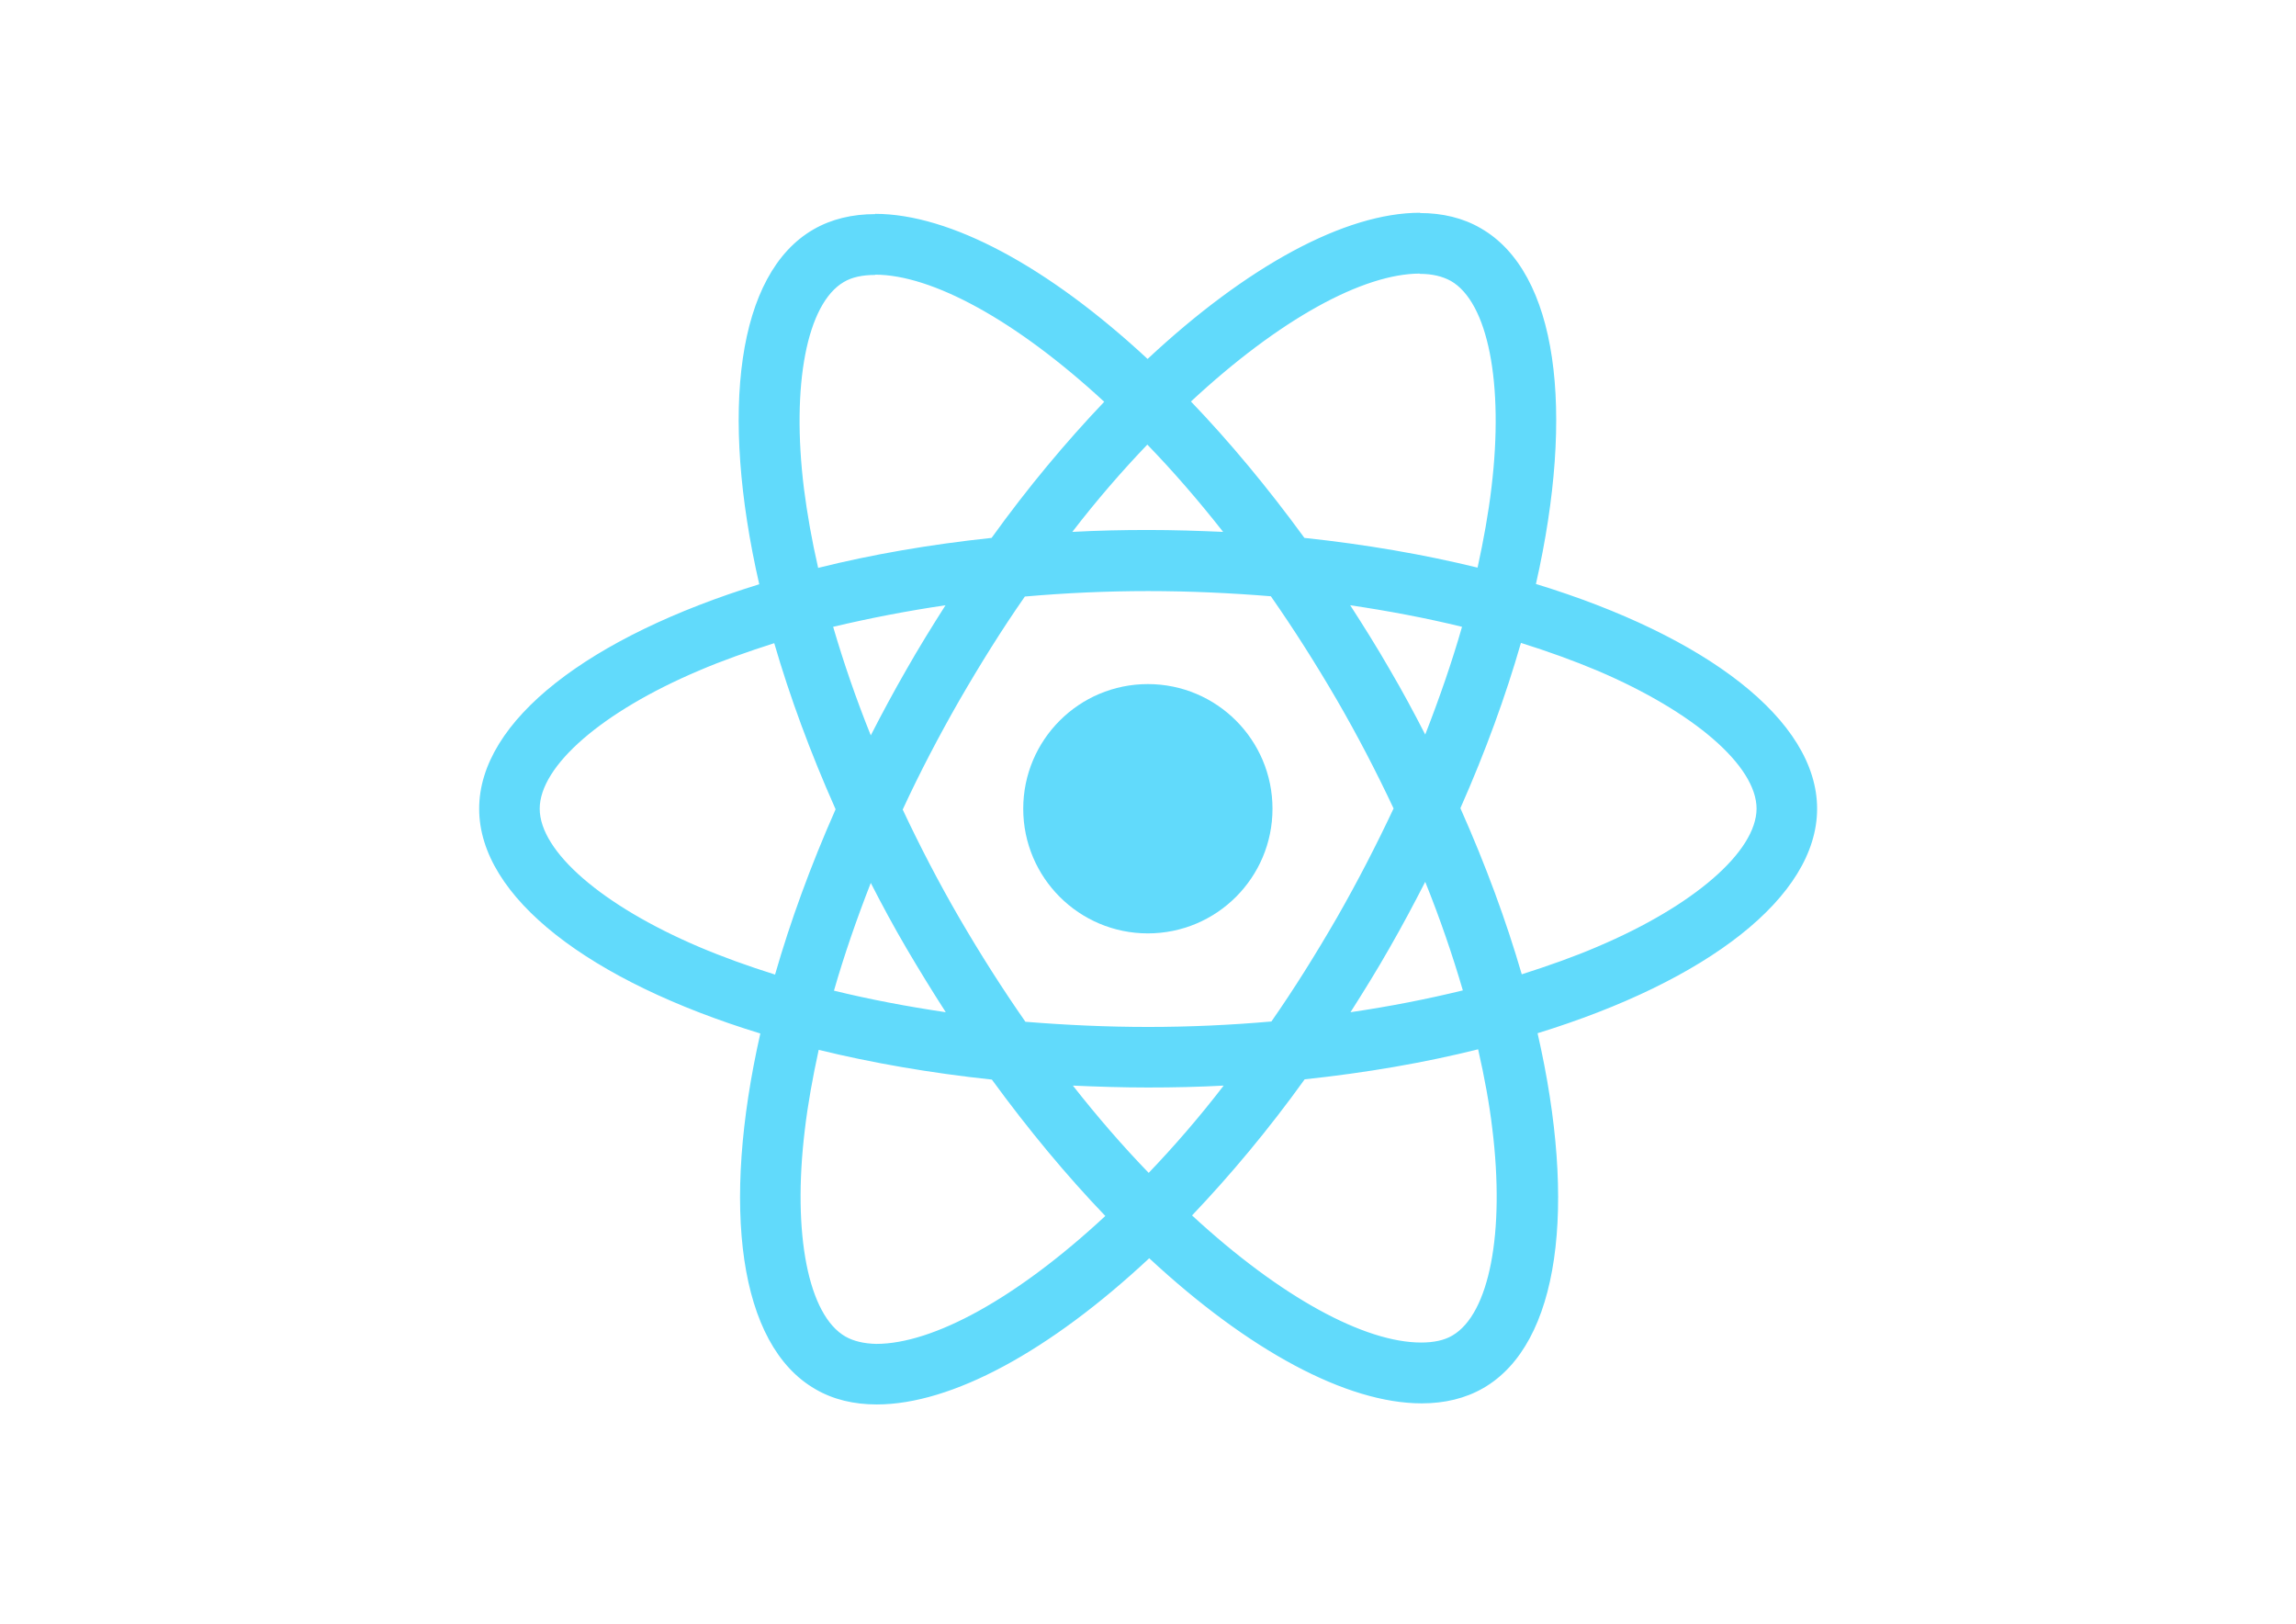
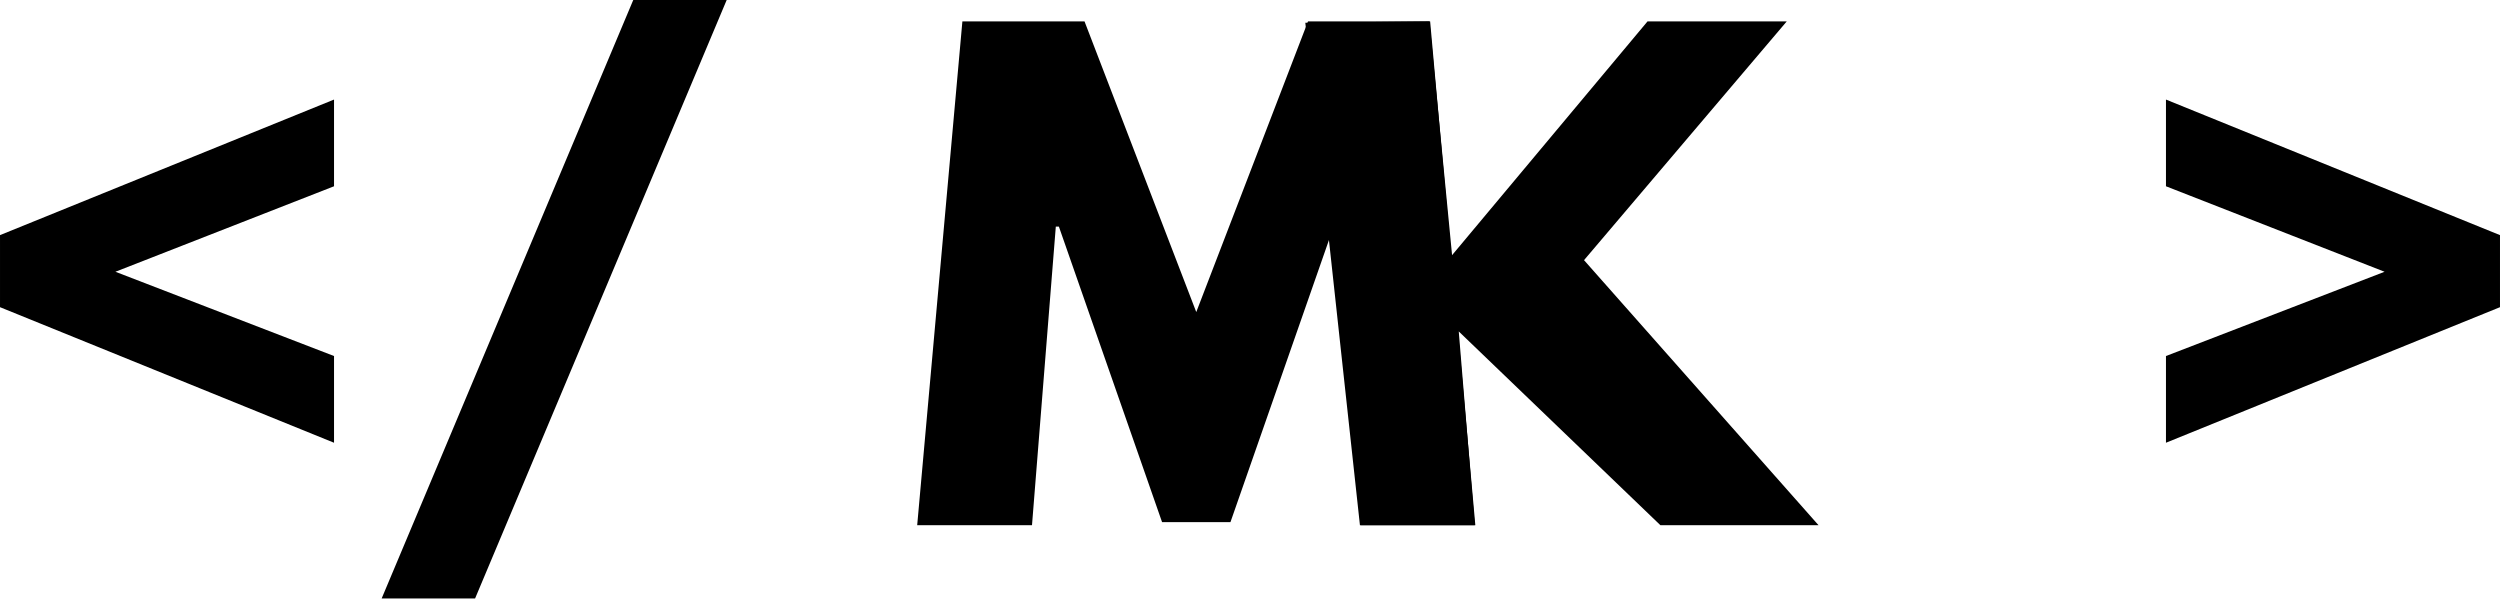
- <svg xmlns="http://www.w3.org/2000/svg" viewBox="0 0 841.9 595.3">
-   <g fill="#61DAFB">
-     <path d="M666.3 296.5c0-32.5-40.7-63.3-103.1-82.4 14.4-63.6 8-114.2-20.2-130.4-6.5-3.8-14.1-5.6-22.4-5.6v22.3c4.6 0 8.3.9 11.4 2.6 13.6 7.8 19.5 37.5 14.9 75.7-1.1 9.4-2.9 19.3-5.1 29.4-19.6-4.8-41-8.5-63.5-10.9-13.5-18.5-27.5-35.3-41.6-50 32.6-30.3 63.2-46.9 84-46.9V78c-27.5 0-63.5 19.6-99.9 53.6-36.4-33.8-72.4-53.2-99.9-53.2v22.3c20.7 0 51.4 16.5 84 46.6-14 14.7-28 31.4-41.3 49.9-22.6 2.4-44 6.1-63.6 11-2.3-10-4-19.7-5.2-29-4.7-38.2 1.1-67.9 14.6-75.8 3-1.8 6.9-2.6 11.5-2.6V78.5c-8.4 0-16 1.8-22.6 5.6-28.1 16.2-34.4 66.7-19.9 130.1-62.2 19.2-102.7 49.9-102.7 82.3 0 32.5 40.7 63.3 103.1 82.4-14.4 63.6-8 114.2 20.2 130.4 6.5 3.8 14.1 5.6 22.5 5.6 27.5 0 63.5-19.6 99.9-53.6 36.4 33.8 72.4 53.2 99.9 53.2 8.4 0 16-1.8 22.6-5.6 28.1-16.2 34.4-66.7 19.9-130.1 62-19.1 102.5-49.9 102.5-82.3zm-130.2-66.7c-3.7 12.9-8.3 26.2-13.5 39.5-4.1-8-8.4-16-13.1-24-4.6-8-9.5-15.8-14.4-23.4 14.2 2.1 27.9 4.7 41 7.9zm-45.8 106.5c-7.8 13.5-15.8 26.3-24.1 38.2-14.9 1.3-30 2-45.2 2-15.1 0-30.2-.7-45-1.9-8.3-11.9-16.4-24.6-24.2-38-7.6-13.1-14.5-26.4-20.8-39.8 6.2-13.4 13.2-26.8 20.7-39.9 7.8-13.5 15.8-26.3 24.1-38.2 14.9-1.3 30-2 45.2-2 15.1 0 30.2.7 45 1.9 8.3 11.9 16.4 24.6 24.2 38 7.6 13.1 14.5 26.4 20.8 39.8-6.3 13.4-13.2 26.8-20.7 39.9zm32.3-13c5.4 13.4 10 26.8 13.8 39.8-13.1 3.2-26.9 5.9-41.2 8 4.9-7.7 9.8-15.6 14.4-23.7 4.6-8 8.9-16.1 13-24.1zM421.2 430c-9.3-9.6-18.6-20.3-27.8-32 9 .4 18.2.7 27.5.7 9.4 0 18.7-.2 27.8-.7-9 11.7-18.3 22.4-27.5 32zm-74.4-58.9c-14.2-2.1-27.9-4.7-41-7.9 3.7-12.9 8.3-26.2 13.5-39.5 4.1 8 8.4 16 13.1 24 4.7 8 9.5 15.8 14.4 23.4zM420.7 163c9.3 9.6 18.6 20.3 27.8 32-9-.4-18.2-.7-27.5-.7-9.4 0-18.7.2-27.8.7 9-11.7 18.3-22.4 27.5-32zm-74 58.9c-4.9 7.7-9.8 15.6-14.4 23.7-4.6 8-8.9 16-13 24-5.4-13.4-10-26.8-13.8-39.8 13.1-3.1 26.9-5.8 41.2-7.9zm-90.5 125.2c-35.4-15.1-58.3-34.9-58.3-50.6 0-15.7 22.9-35.6 58.3-50.6 8.6-3.7 18-7 27.7-10.1 5.7 19.6 13.2 40 22.5 60.9-9.2 20.8-16.6 41.1-22.2 60.6-9.9-3.1-19.3-6.5-28-10.2zM310 490c-13.6-7.8-19.5-37.5-14.9-75.7 1.1-9.4 2.9-19.3 5.1-29.4 19.6 4.8 41 8.5 63.5 10.9 13.5 18.5 27.5 35.3 41.6 50-32.6 30.3-63.2 46.9-84 46.9-4.5-.1-8.3-1-11.3-2.7zm237.2-76.2c4.7 38.2-1.1 67.9-14.6 75.8-3 1.8-6.9 2.6-11.5 2.6-20.7 0-51.4-16.5-84-46.6 14-14.7 28-31.4 41.3-49.9 22.6-2.4 44-6.1 63.6-11 2.3 10.1 4.1 19.8 5.2 29.1zm38.5-66.7c-8.6 3.7-18 7-27.7 10.1-5.7-19.6-13.2-40-22.5-60.9 9.2-20.8 16.6-41.1 22.2-60.6 9.9 3.1 19.3 6.5 28.1 10.2 35.4 15.1 58.3 34.9 58.3 50.6-.1 15.7-23 35.6-58.4 50.6zM320.8 78.4z" />
-     <circle cx="420.9" cy="296.5" r="45.7" />
-     <path d="M520.5 78.1z" />
+ <svg xmlns="http://www.w3.org/2000/svg" width="43.328mm" height="10.372mm" version="1.1" viewBox="0 0 43.328 10.372">
+   <g transform="translate(-56.784 -64.065)">
+     <g transform="scale(.26458)" style="shape-inside:url(#rect63);white-space:pre" aria-label="&lt;/ MK &gt;">
+       <path d="m214.62 257.54v4.72l21.88 8.88v-5.68l-14.32-5.52 14.32-5.6v-5.68z" />
+       <path d="m262.22 242.14h-6.12l-16.48 39.2h6.12z" />
+       <path d="m303.74 276.54h7.52l-2.96-33h-8l-7.32 19.04-7.32-19.04h-8l-2.96 33h7.52l1.56-19.56h0.2l6.76 19.36h4.48l6.76-19.36h0.2z" />
+       <path d="m333.74 276.54-15.36-17.36 13.28-15.64h-9.12l-12.803 15.312-1.483-15.312-8.131 0.087 3.578 32.913h7.52l-1.047-12.691 13.207 12.691z" />
+       <path d="m356.5 265.46v5.68l21.88-8.88v-4.72l-21.88-8.88v5.68l14.32 5.6z" />
+     </g>
  </g>
</svg>
